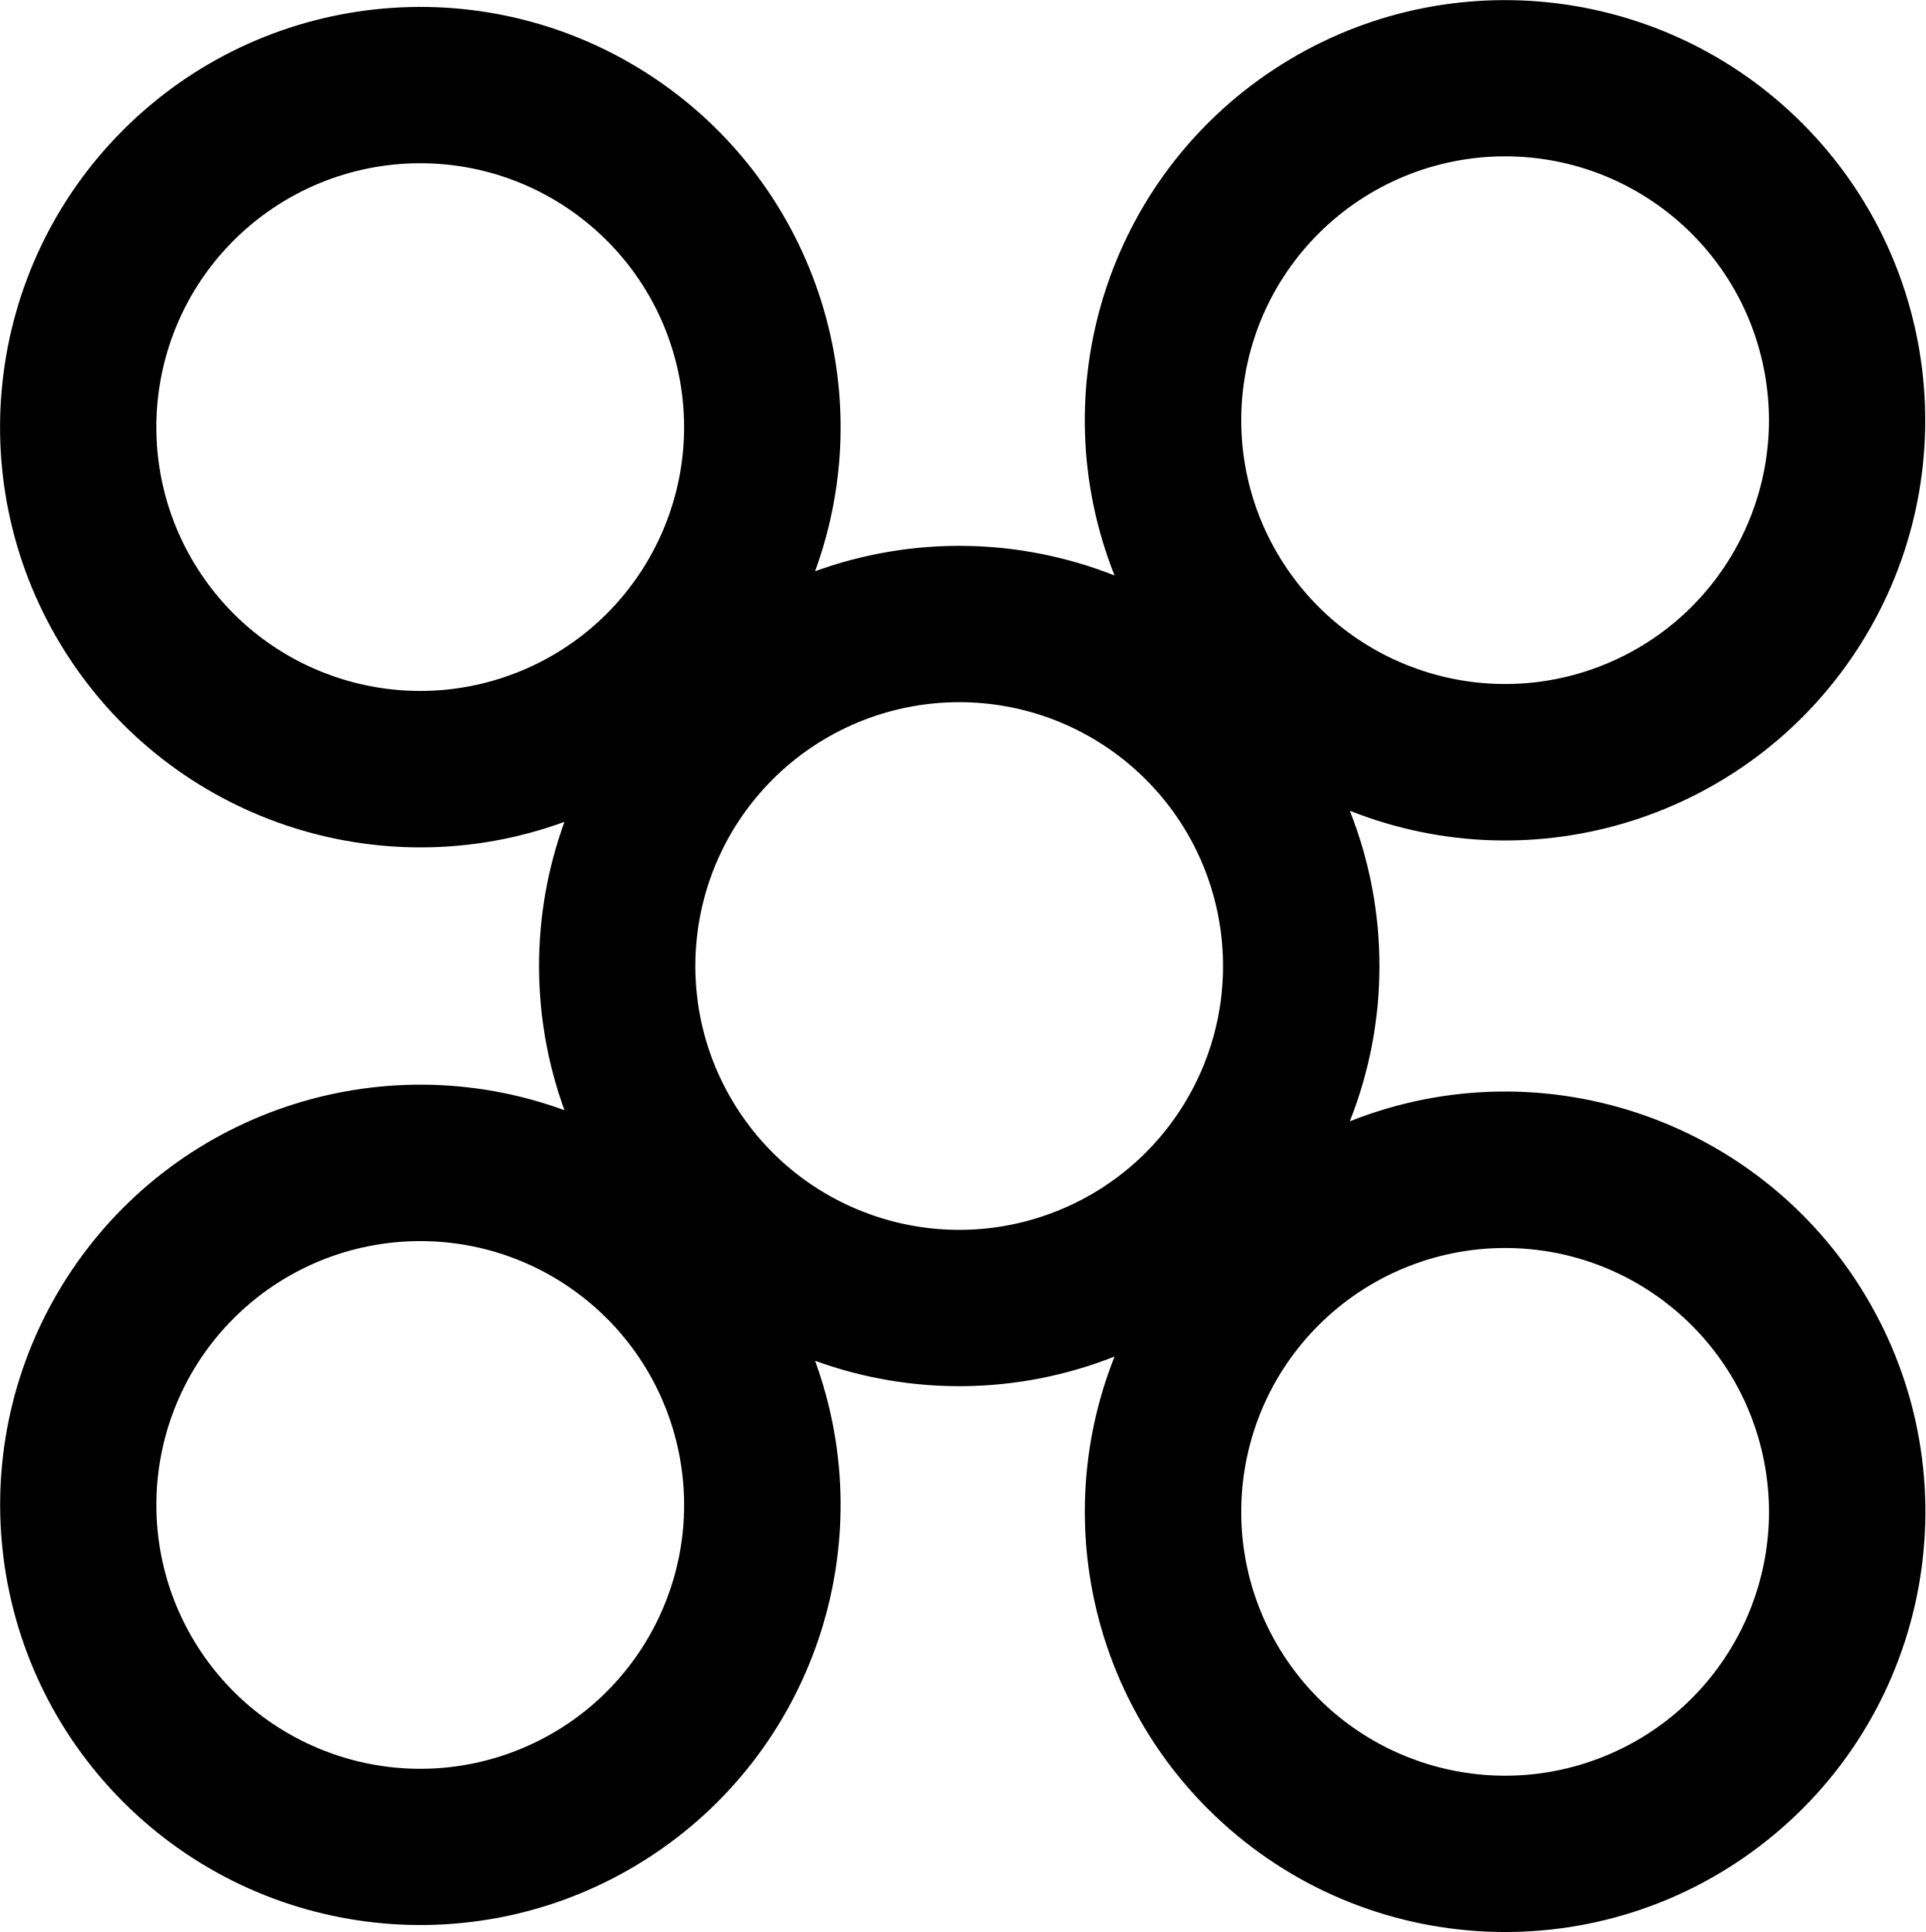
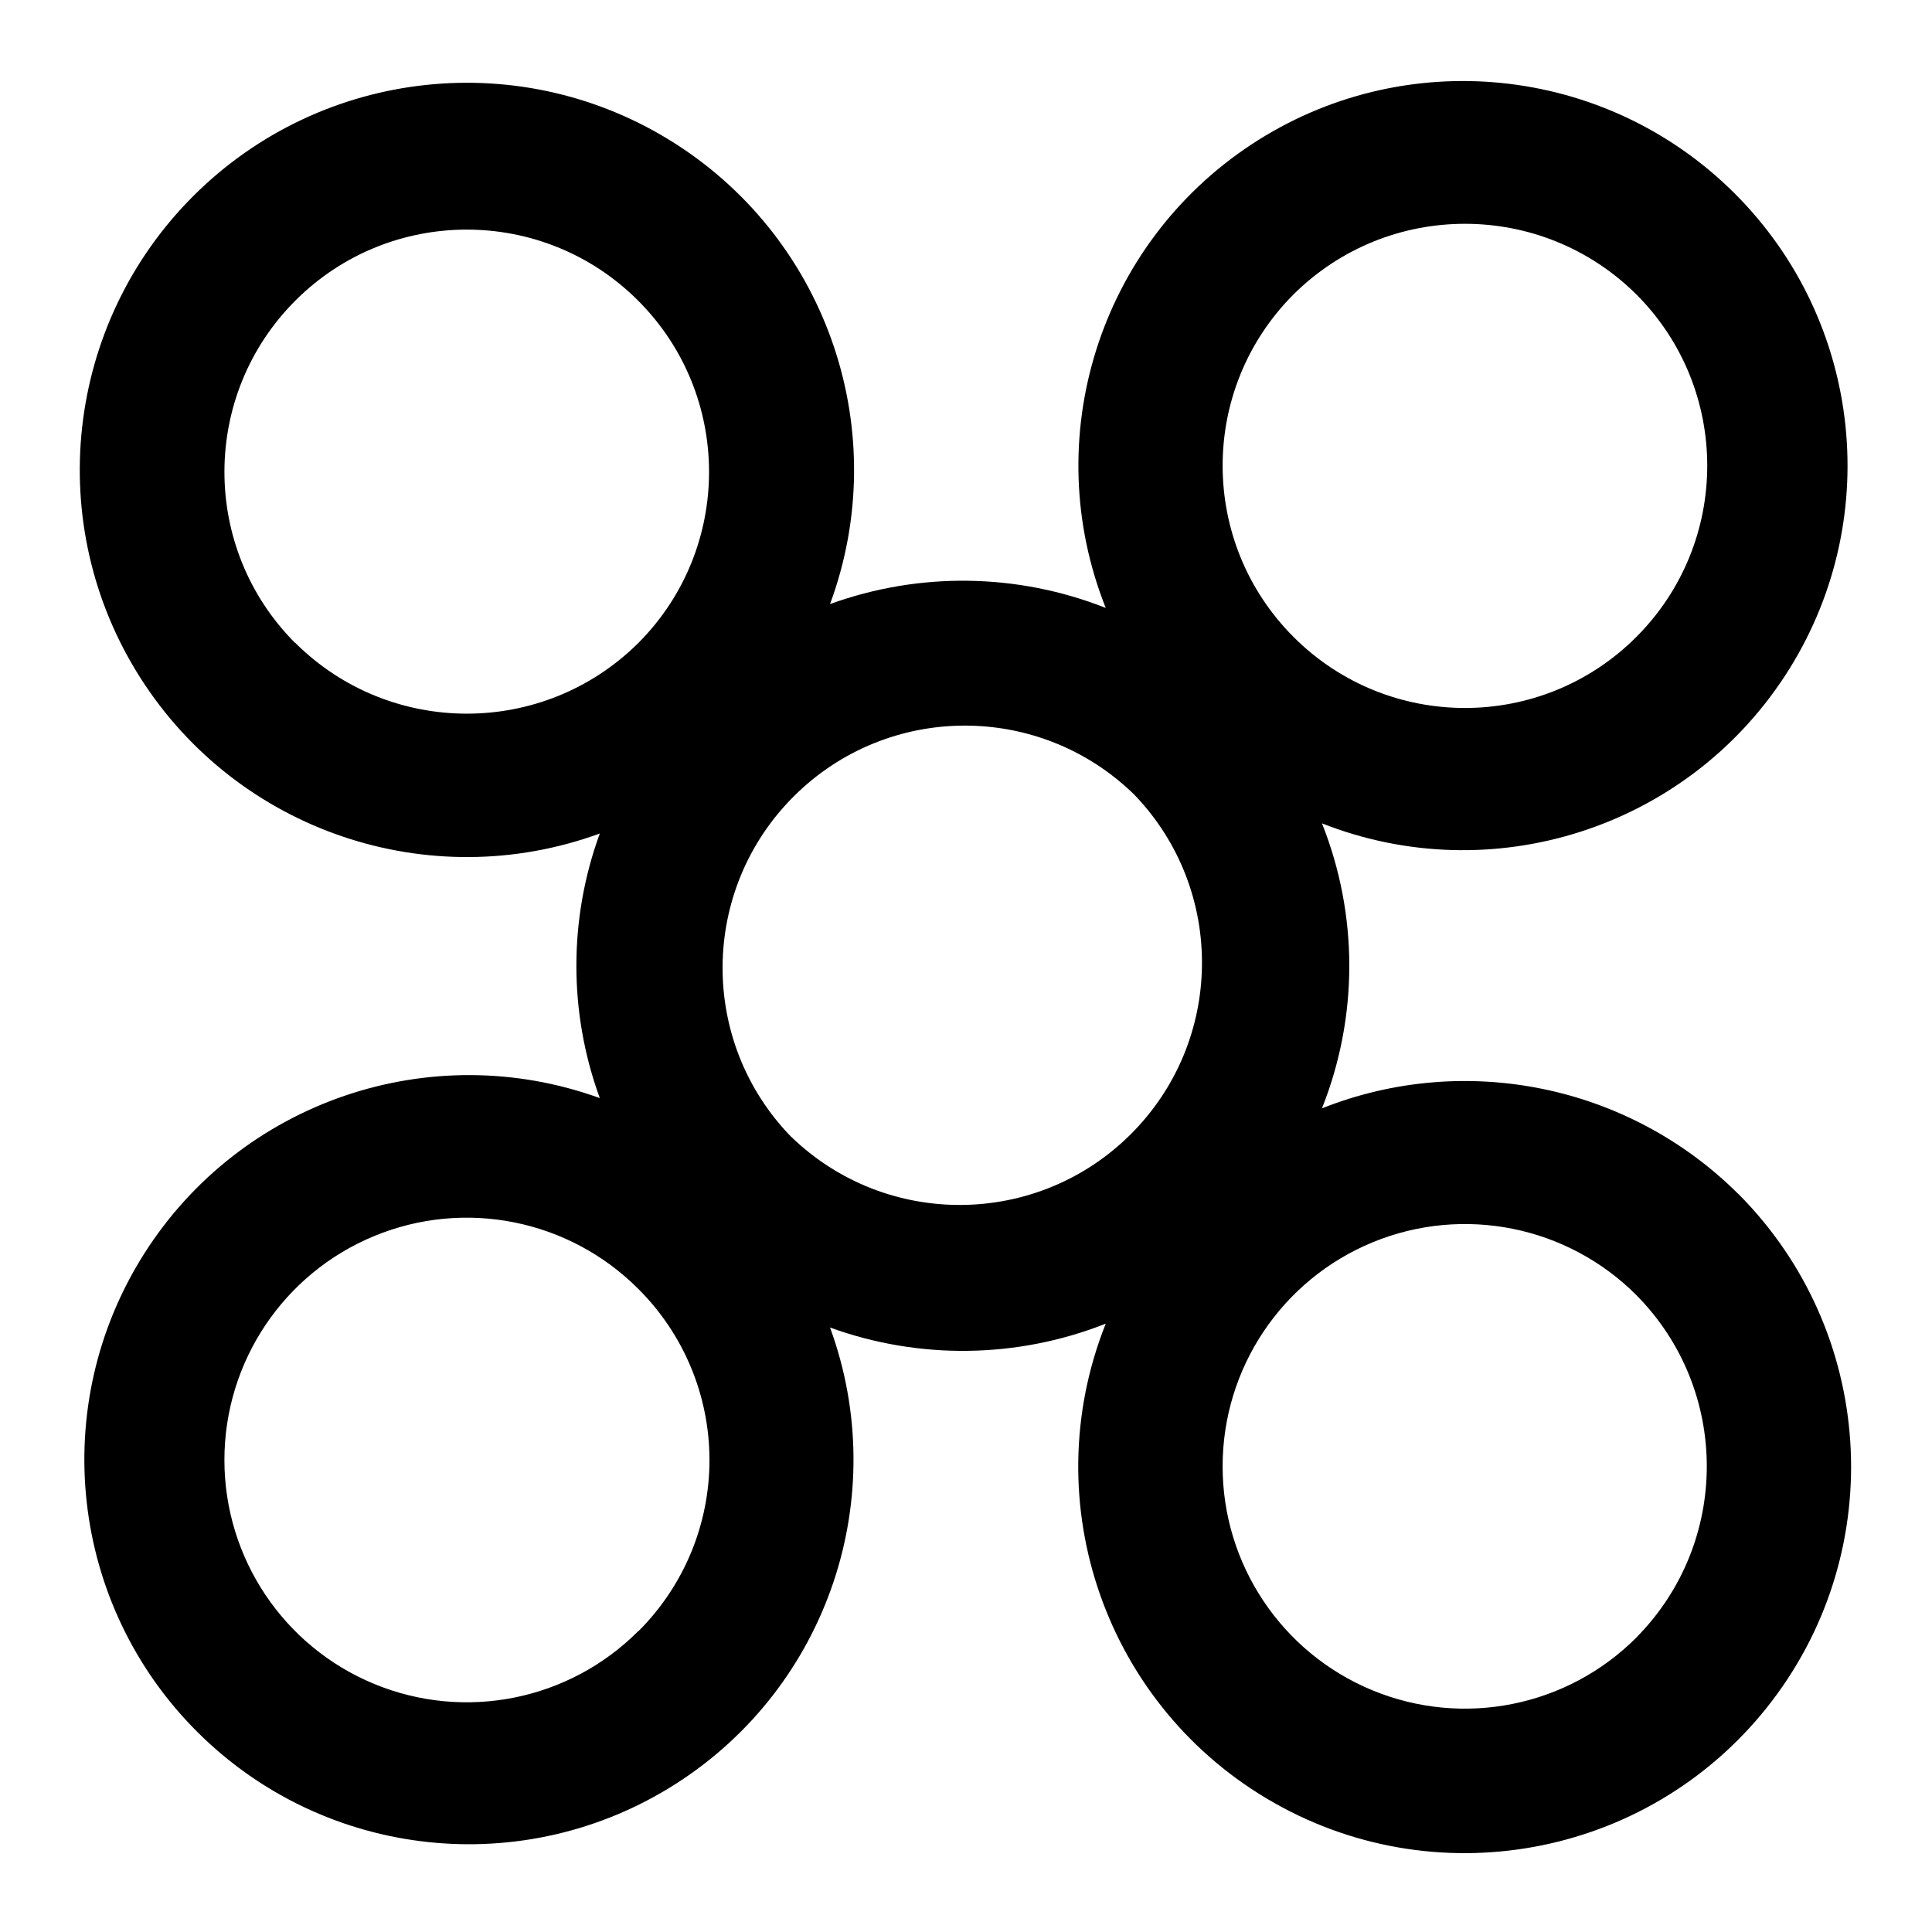
- <svg xmlns="http://www.w3.org/2000/svg" width="239.144" height="240" viewBox="0 0 239.144 240">
-   <path id="mpuannum" d="M167.852,7867.527a52.212,52.212,0,0,1-11.6-56.2,52.39,52.39,0,0,1-37.2.526,52.193,52.193,0,1,1-31.129-31.129,52.392,52.392,0,0,1,0-35.818,52.2,52.2,0,1,1,31.13-31.131,52.382,52.382,0,0,1,37.2.527,52.193,52.193,0,1,1,29.219,29.22,52.376,52.376,0,0,1,0,38.587,52.2,52.2,0,1,1-17.614,85.421Zm13.734-60.084a32.775,32.775,0,1,0,23.173-9.6A32.773,32.773,0,0,0,181.586,7807.443Zm-134.753-.857a32.775,32.775,0,1,0,23.172-9.6A32.772,32.772,0,0,0,46.833,7806.585Zm66.946-66.946a32.773,32.773,0,1,0,23.175-9.6A32.772,32.772,0,0,0,113.779,7739.639ZM46.83,7672.69a32.775,32.775,0,1,0,23.175-9.6A32.778,32.778,0,0,0,46.83,7672.69Zm134.755-.857a32.773,32.773,0,1,0,23.175-9.6A32.77,32.77,0,0,0,181.586,7671.833Z" transform="translate(-17.811 -7642.812)" />
+ <svg xmlns="http://www.w3.org/2000/svg" width="24" height="24" viewBox="0 0 24 24">
+   <g id="mpuannum" transform="translate(-377 -71)">
+     <rect id="Rectangle_149" data-name="Rectangle 149" width="24" height="24" transform="translate(377 71)" fill="none" />
+     <path id="Path_95" data-name="Path 95" d="M63.876,107.8a4.815,4.815,0,0,0-5.171-1.063,4.785,4.785,0,0,0,0-3.54,4.777,4.777,0,1,0-2.686-2.676,4.834,4.834,0,0,0-3.425-.048,4.809,4.809,0,1,0-2.86,2.85,4.786,4.786,0,0,0,0,3.287,4.777,4.777,0,1,0,2.86,2.85,4.834,4.834,0,0,0,3.425-.048,4.8,4.8,0,1,0,7.857-1.613ZM58.349,96.629a3.023,3.023,0,0,1,4.264,0h0a3.01,3.01,0,1,1-4.264,0Zm-12.4,4.327a3.01,3.01,0,1,1,4.264,0h0A3.023,3.023,0,0,1,45.952,100.956Zm4.264,12.274a3.01,3.01,0,1,1,0-4.249h0A3,3,0,0,1,50.216,113.23Zm1.9-6.137a3.01,3.01,0,0,1,4.264-4.249h0a3.01,3.01,0,0,1-4.264,4.248Zm10.5,6.216h0a3.01,3.01,0,1,1,0-4.249A3.022,3.022,0,0,1,62.613,113.308Z" transform="translate(334.717 -21.969)" />
+   </g>
</svg>
